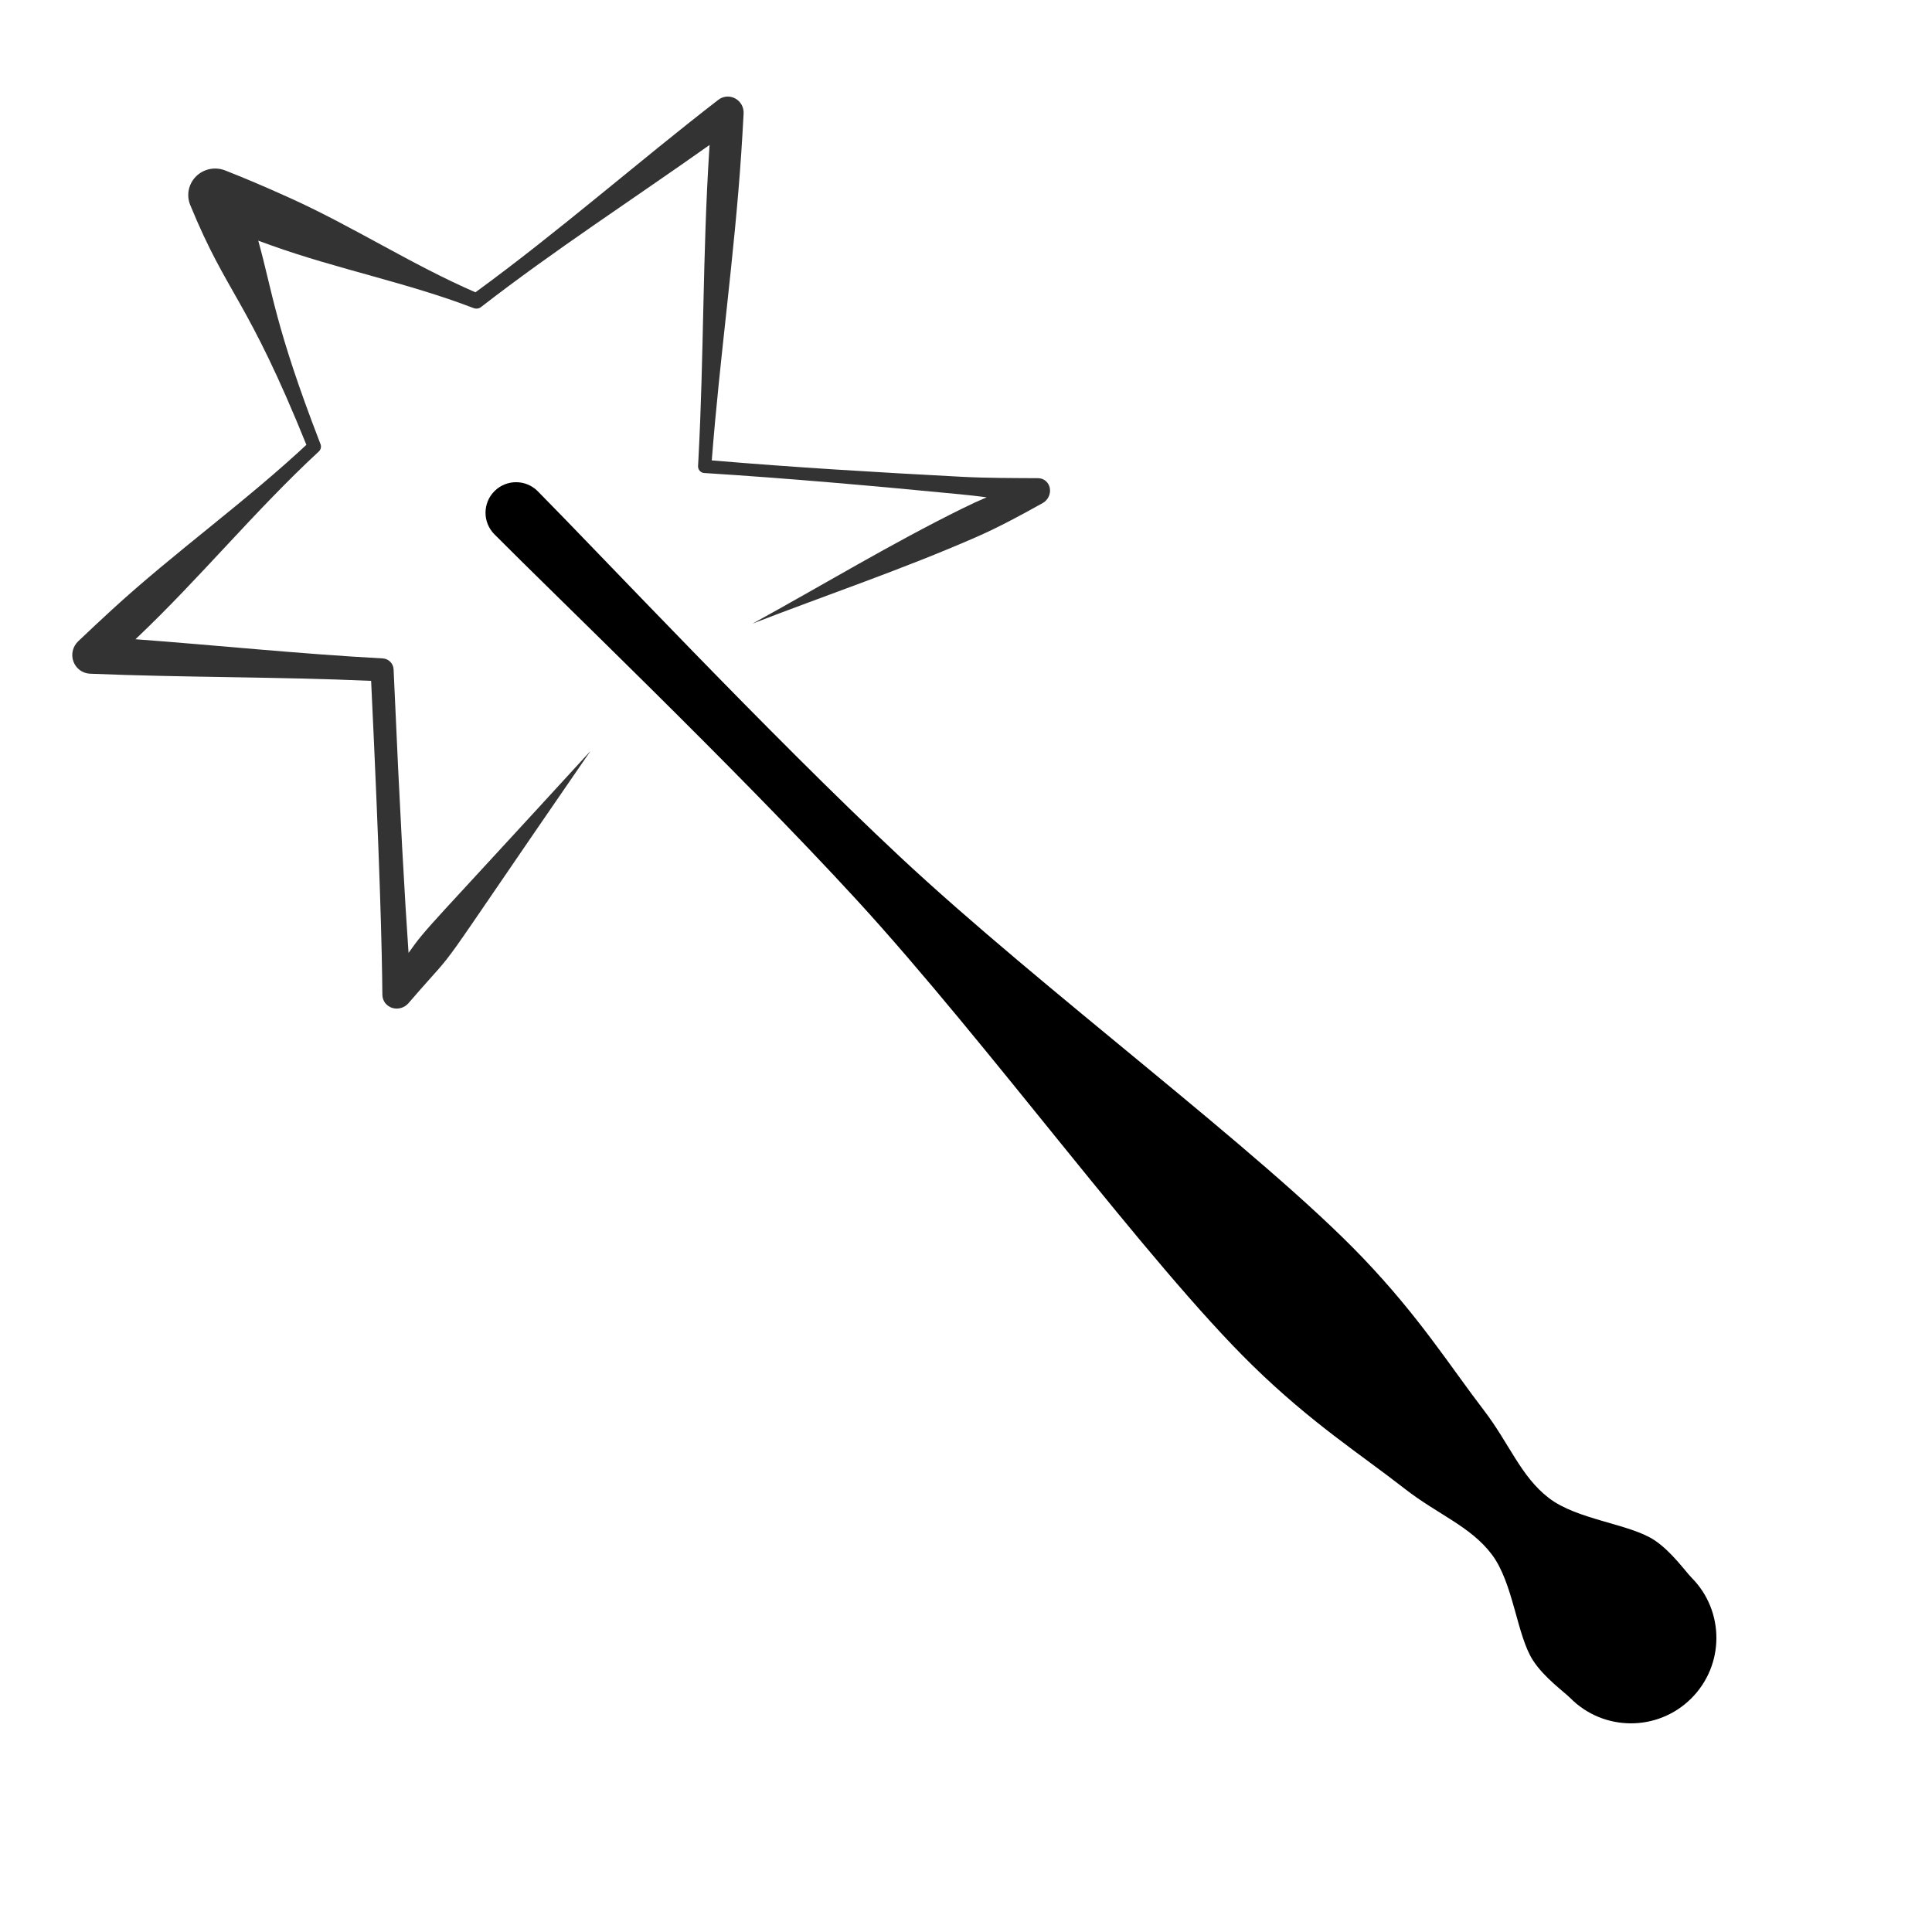
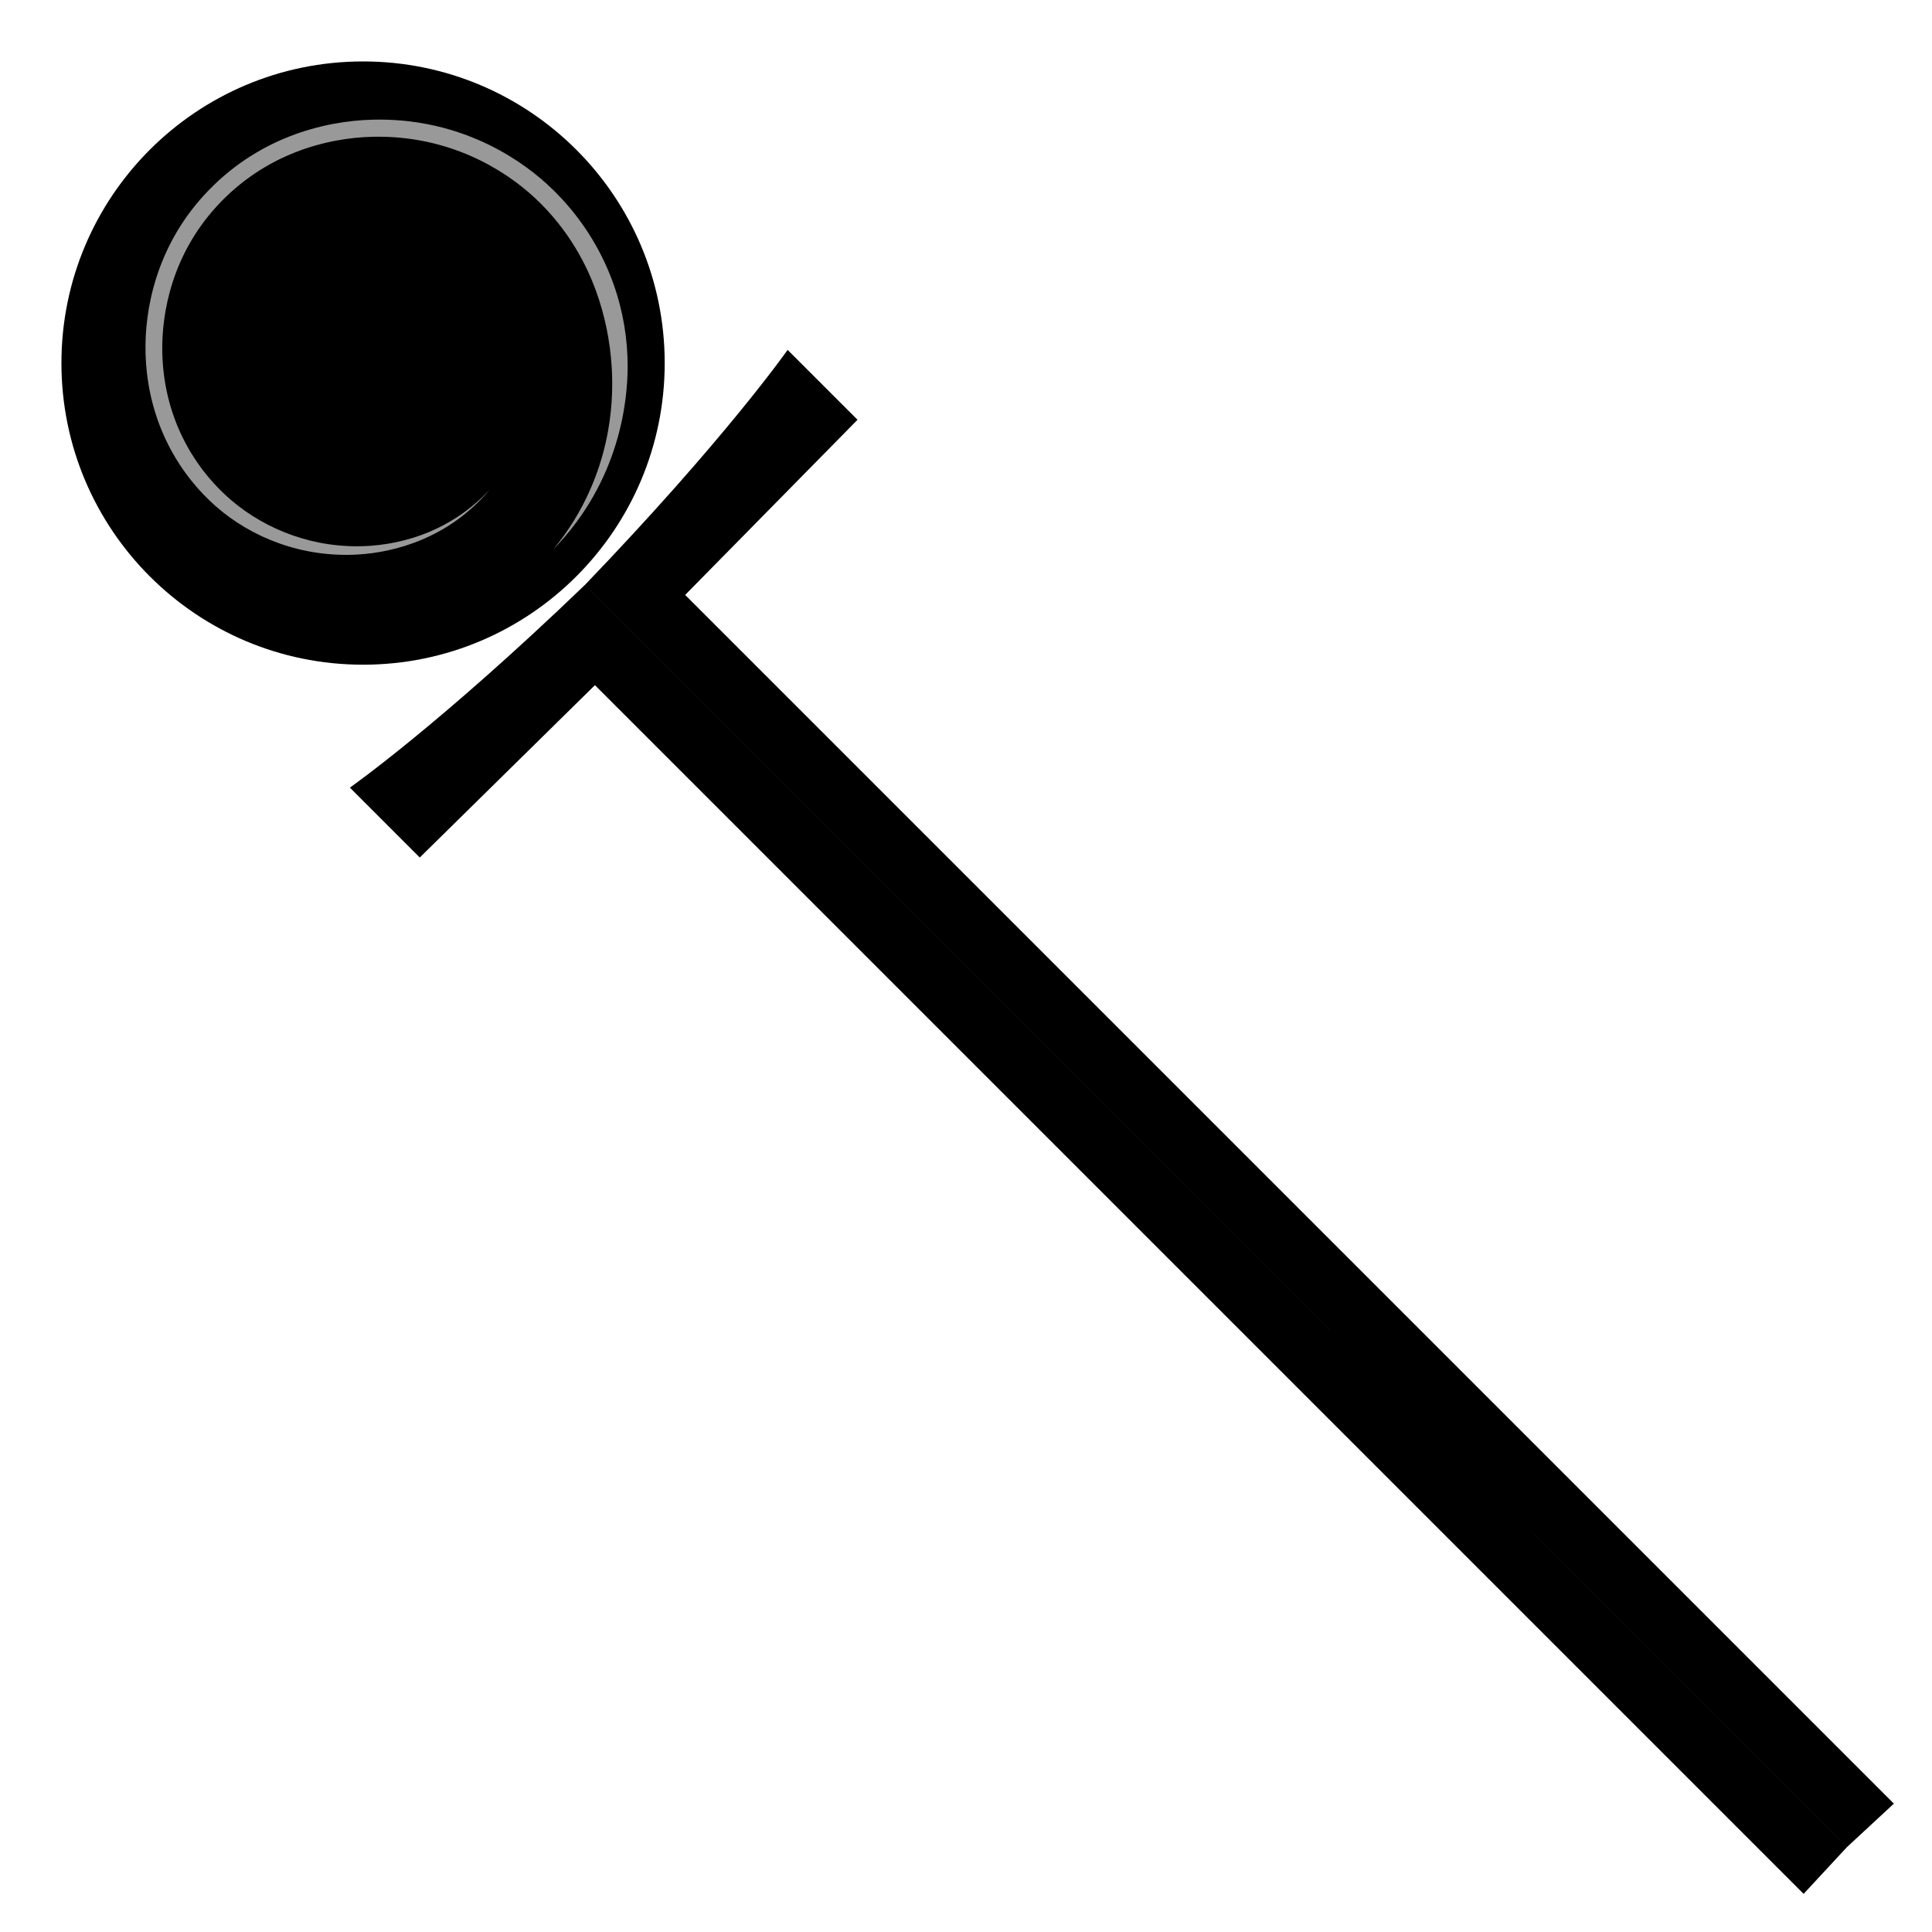
<svg xmlns="http://www.w3.org/2000/svg" xmlns:xlink="http://www.w3.org/1999/xlink" width="128" height="128" viewBox="0 0 128 128" version="1.1" id="svg4689">
  <defs id="defs4683">
    <linearGradient id="linearGradient887">
      <stop id="stop883" offset="0" style="stop-color:#76d5a3;stop-opacity:1" />
      <stop id="stop885" offset="1" style="stop-color:#3cb215;stop-opacity:1" />
    </linearGradient>
    <linearGradient gradientTransform="translate(24.04163,0.3535534)" y2="422.266" x2="25.958" y1="389.59" x1="25.958" gradientUnits="userSpaceOnUse" id="linearGradient1023" xlink:href="#linearGradient887" />
    <linearGradient id="linearGradient903-1">
      <stop id="stop899-1" offset="0" style="stop-color:#6f6f6f;stop-opacity:1" />
      <stop id="stop901-30" offset="1" style="stop-color:#494949;stop-opacity:1" />
    </linearGradient>
    <linearGradient gradientUnits="userSpaceOnUse" y2="355" x2="79.121" y1="360.357" x1="70" id="linearGradient905-0" xlink:href="#linearGradient903-1" />
    <linearGradient id="linearGradient903-4">
      <stop id="stop899-14" offset="0" style="stop-color:#0958b8;stop-opacity:1" />
      <stop id="stop901-32" offset="1" style="stop-color:#0a2b8c;stop-opacity:1" />
    </linearGradient>
    <linearGradient id="linearGradient887-4">
      <stop id="stop883-0" offset="0" style="stop-color:#fff1b9;stop-opacity:1" />
      <stop id="stop885-4" offset="1" style="stop-color:#e8d376;stop-opacity:1" />
    </linearGradient>
    <linearGradient y2="383.013" x2="-8.886" y1="361.192" x1="-8.886" gradientTransform="translate(-89.89519,-137.9233)" gradientUnits="userSpaceOnUse" id="linearGradient1028-4" xlink:href="#linearGradient887-4" />
    <linearGradient xlink:href="#linearGradient903-4" id="linearGradient905-2-8" x1="70" y1="360.357" x2="79.121" y2="355" gradientUnits="userSpaceOnUse" gradientTransform="translate(-50,-320)" />
  </defs>
  <g id="layer1" transform="translate(0,-536.7083)" style="opacity:1" />
  <g id="layer4" transform="translate(0,-372)">
    <g id="layer1-7" transform="translate(-148.7811,-274.6184)" style="opacity:1;stop-opacity:1" />
    <g style="opacity:1;stop-opacity:1" id="layer3-0" transform="translate(-148.7811,-109.9101)" />
    <g style="opacity:1;stop-opacity:1" id="layer2-9" transform="translate(-148.7811,-109.9101)" />
    <circle r="9.091" cy="389.549" cx="-22.037" id="circle2495" style="opacity:1;fill:#c18e1c;fill-opacity:1;stroke:#000000;stroke-width:0.25;stroke-linecap:round;stroke-linejoin:round;stop-opacity:1" />
    <circle style="opacity:1;fill:#3db217;fill-opacity:1;stroke:#000000;stroke-width:0.25;stroke-linecap:round;stroke-linejoin:round;stop-opacity:1" id="circle2544" cx="-22.037" cy="413.02" r="9.091" />
    <circle r="9.091" cy="436.49" cx="-22.037" id="circle2546" style="opacity:1;fill:#6f6f6f;fill-opacity:1;stroke:#000000;stroke-width:0.25;stroke-linecap:round;stroke-linejoin:round;stop-opacity:1" />
    <circle style="opacity:1;fill:#ba3420;fill-opacity:1;stroke:#000000;stroke-width:0.25;stroke-linecap:round;stroke-linejoin:round;stop-opacity:1" id="circle2548" cx="-22.037" cy="459.961" r="9.091" />
    <circle r="9.091" cy="483.432" cx="-22.037" id="circle2550" style="font-variation-settings:normal;opacity:1;vector-effect:none;fill:#0958b8;fill-opacity:1;stroke:#000000;stroke-width:0.025;stroke-linecap:round;stroke-linejoin:round;stroke-miterlimit:4;stroke-dasharray:none;stroke-dashoffset:0;stroke-opacity:1;stop-color:#000000;stop-opacity:1" />
    <path d="m -35.355,388.92 a 9.091,9.091 0 0 1 -9.091,9.091 9.091,9.091 0 0 1 -9.091,-9.091 9.091,9.091 0 0 1 9.091,-9.091 9.091,9.091 0 0 1 9.091,9.091" style="opacity:1;fill:none;fill-opacity:1;stroke:#000000;stroke-width:5;stroke-linecap:round;stroke-linejoin:round;stroke-miterlimit:4;stroke-dasharray:none;stop-opacity:1" id="circle2495-7" />
-     <path id="path1216" d="m 112.076,476.53 c -0.411,-0.414 -1.331,-1.736 -2.464,-2.487 -1.663,-1.102 -5.111,-1.34 -7.006,-2.802 -1.854,-1.431 -2.619,-3.62 -4.297,-5.808 -2.247,-2.929 -4.259,-6.175 -8.06,-10.141 -6.724,-7.015 -21.201,-17.717 -30.634,-26.539 -8.65,-8.089 -19.988,-20.172 -23.986,-24.206 a 2.024,2.024 90 0 0 -2.876,2.849 c 3.998,4.034 15.976,15.483 23.986,24.206 8.735,9.513 19.304,24.088 26.257,30.876 3.931,3.837 7.158,5.879 10.067,8.152 2.172,1.698 4.355,2.483 5.768,4.35 1.445,1.908 1.651,5.358 2.738,7.032 0.74,1.14 2.053,2.072 2.464,2.487 a 5.661,5.661 90 0 0 8.043,-7.969 z" style="opacity:1;vector-effect:none;fill:#000000;fill-opacity:1;fill-rule:nonzero;stroke:none;stroke-width:5;stroke-linecap:round;stroke-linejoin:round;stroke-miterlimit:4;stroke-dasharray:none;stroke-dashoffset:0;stroke-opacity:1" />
-     <path style="fill:#333333;fill-rule:nonzero;stroke:none;stroke-width:5;stroke-linecap:round;stroke-linejoin:round;fill-opacity:1" d="m 39.124,421.752 c -10.917,11.93 -10.79,11.593 -12.057,13.38 -0.242,-3.471 -0.568,-9.123 -0.99,-18.785 a 0.764,0.76 0.295 0 0 -0.722,-0.726 c -5.468,-0.293 -10.919,-0.864 -16.38,-1.27 0.035,-0.033 0.07,-0.067 0.106,-0.1 4.171,-3.955 7.826,-8.436 12.044,-12.341 a 0.445,0.439 58.115 0 0 0.11,-0.486 c -0.016,-0.04 -0.031,-0.08 -0.047,-0.12 -2.964,-7.675 -3.132,-9.977 -4.078,-13.359 0.274,0.101 0.556,0.203 0.848,0.308 4.404,1.581 9.048,2.479 13.415,4.157 a 0.523,0.487 35.569 0 0 0.492,-0.064 c 4.891,-3.793 10.097,-7.163 15.147,-10.742 -0.009,0.129 -0.017,0.258 -0.025,0.386 -0.435,6.786 -0.352,13.594 -0.712,20.384 -0.009,0.166 -0.018,0.332 -0.027,0.498 a 0.433,0.443 3.353 0 0 0.405,0.466 c 5.665,0.357 11.321,0.865 16.971,1.411 0.583,0.056 1.164,0.124 1.745,0.198 -0.536,0.231 -1.067,0.473 -1.59,0.732 -4.745,2.34 -9.277,5.089 -13.915,7.633 4.934,-1.908 9.956,-3.603 14.803,-5.724 1.514,-0.663 2.967,-1.452 4.412,-2.257 a 0.834,0.899 32.499 0 0 -0.301,-1.65 c -1.69,-0.01 -3.381,-0.005 -5.067,-0.093 -5.522,-0.291 -11.044,-0.618 -16.554,-1.086 0.002,-0.023 0.004,-0.046 0.005,-0.069 0.528,-6.779 1.497,-13.518 1.949,-20.303 0.058,-0.87 0.109,-1.741 0.155,-2.612 a 1.056,1.039 72.95 0 0 -1.674,-0.907 c -5.414,4.188 -10.563,8.722 -16.094,12.755 -4.206,-1.826 -8.094,-4.35 -12.272,-6.241 -1.704,-0.771 -3.108,-1.364 -4.314,-1.835 a 1.756,1.782 89.82 0 0 -2.31,2.289 c 2.489,6.072 3.727,6.046 7.762,16.051 0.016,0.04 0.032,0.08 0.048,0.119 l 0.11,-0.486 c -4.185,3.939 -8.908,7.277 -13.141,11.165 -0.74,0.679 -1.472,1.366 -2.2,2.058 a 1.235,1.249 24.625 0 0 0.784,2.149 c 6.203,0.256 12.42,0.198 18.623,0.474 0.583,12.216 0.72,17.843 0.745,20.795 a 0.949,0.992 64.2 0 0 1.729,0.56 c 4.006,-4.646 0.463,0.118 12.063,-16.714 z" id="path4603" />
+     <path id="path1216" d="m 122.696,494.696 2.778,-2.575 L 53.777,420.424 64,410.035 59.854,405.889 c 0,0 -3.695,5.284 -12.024,13.942 m 74.865,74.865 -2.575,2.778 L 48.424,425.777 38.035,436 33.889,431.854 c 0,0 5.284,-3.695 13.942,-12.024" style="opacity:1;vector-effect:none;fill:#000000;fill-opacity:1;fill-rule:nonzero;stroke:none;stroke-width:0.895;stroke-linecap:round;stroke-linejoin:round;stroke-miterlimit:4;stroke-dasharray:none;stroke-dashoffset:0;stroke-opacity:1;paint-order:normal" transform="matrix(1.116922,0,0,1.116922,-14.67066,-58.16576)" />
+     <path style="fill:#333333;fill-opacity:1;fill-rule:nonzero;stroke:none;stroke-width:5;stroke-linecap:round;stroke-linejoin:round" d="m 39.124,421.752 c -10.917,11.93 -10.79,11.593 -12.057,13.38 -0.242,-3.471 -0.568,-9.123 -0.99,-18.785 a 0.764,0.76 0.295 0 0 -0.722,-0.726 c -5.468,-0.293 -10.919,-0.864 -16.38,-1.27 0.035,-0.033 0.07,-0.067 0.106,-0.1 4.171,-3.955 7.826,-8.436 12.044,-12.341 a 0.445,0.439 58.115 0 0 0.11,-0.486 c -0.016,-0.04 -0.031,-0.08 -0.047,-0.12 -2.964,-7.675 -3.132,-9.977 -4.078,-13.359 0.274,0.101 0.556,0.203 0.848,0.308 4.404,1.581 9.048,2.479 13.415,4.157 a 0.523,0.487 35.569 0 0 0.492,-0.064 c 4.891,-3.793 10.097,-7.163 15.147,-10.742 -0.009,0.129 -0.017,0.258 -0.025,0.386 -0.435,6.786 -0.352,13.594 -0.712,20.384 -0.009,0.166 -0.018,0.332 -0.027,0.498 a 0.433,0.443 3.353 0 0 0.405,0.466 c 5.665,0.357 11.321,0.865 16.971,1.411 0.583,0.056 1.164,0.124 1.745,0.198 -0.536,0.231 -1.067,0.473 -1.59,0.732 -4.745,2.34 -9.277,5.089 -13.915,7.633 4.934,-1.908 9.956,-3.603 14.803,-5.724 1.514,-0.663 2.967,-1.452 4.412,-2.257 a 0.834,0.899 32.499 0 0 -0.301,-1.65 c -1.69,-0.01 -3.381,-0.005 -5.067,-0.093 -5.522,-0.291 -11.044,-0.618 -16.554,-1.086 0.002,-0.023 0.004,-0.046 0.005,-0.069 0.528,-6.779 1.497,-13.518 1.949,-20.303 0.058,-0.87 0.109,-1.741 0.155,-2.612 a 1.056,1.039 72.95 0 0 -1.674,-0.907 c -5.414,4.188 -10.563,8.722 -16.094,12.755 -4.206,-1.826 -8.094,-4.35 -12.272,-6.241 -1.704,-0.771 -3.108,-1.364 -4.314,-1.835 a 1.756,1.782 89.82 0 0 -2.31,2.289 c 2.489,6.072 3.727,6.046 7.762,16.051 0.016,0.04 0.032,0.08 0.048,0.119 l 0.11,-0.486 c -4.185,3.939 -8.908,7.277 -13.141,11.165 -0.74,0.679 -1.472,1.366 -2.2,2.058 a 1.235,1.249 24.625 0 0 0.784,2.149 c 6.203,0.256 12.42,0.198 18.623,0.474 0.583,12.216 0.72,17.843 0.745,20.795 a 0.949,0.992 64.2 0 0 1.729,0.56 c 4.006,-4.646 0.463,0.118 12.063,-16.714 z" id="path4603" transform="rotate(-5.726265,-1897.827,-239.6297)" />
+     <circle style="opacity:1;vector-effect:none;fill:#000000;fill-opacity:1;fill-rule:nonzero;stroke:none;stroke-width:1;stroke-linecap:round;stroke-linejoin:round;stroke-miterlimit:4;stroke-dasharray:none;stroke-dashoffset:0;stroke-opacity:1;paint-order:normal" id="path893" cx="24.054" cy="396.054" r="19.984" />
+     <path transform="matrix(1.022327,0,0,1.022014,-11.2577,-19.70292)" style="fill:#999999;fill-rule:nonzero;stroke:none;stroke-width:0.978px;stroke-linecap:butt;stroke-linejoin:miter;stroke-opacity:1" d="m 42.734,415.02 c -2.782,2.979 -6.273,3.654 -8.555,3.659 -3.419,0.008 -6.44,-1.359 -8.554,-3.319 -2.059,-1.902 -3.994,-5.009 -4.095,-9.213 -0.064,-2.671 0.675,-6.384 3.515,-9.495 3.118,-3.414 7.133,-4.46 10.172,-4.52 4.89,-0.096 8.467,2.109 10.455,3.962 2.285,2.129 3.396,4.477 3.957,6.011 0.589,1.611 0.927,3.316 1.027,4.987 0.077,1.285 0.037,2.961 -0.387,4.845 -0.411,1.824 -1.318,4.429 -3.396,6.933 4.327,-4.43 4.809,-9.666 4.814,-11.806 0.005,-1.8 -0.287,-3.607 -0.912,-5.371 -0.592,-1.669 -1.802,-4.189 -4.294,-6.474 -2.173,-1.992 -6.045,-4.321 -11.288,-4.196 -3.257,0.077 -7.584,1.208 -10.955,4.892 -3.08,3.366 -3.873,7.38 -3.793,10.26 0.125,4.552 2.262,7.892 4.537,9.898 2.36,2.075 5.64,3.347 9.214,3.14 2.405,-0.139 5.901,-1.06 8.539,-4.193 z" id="path923" />
  </g>
  <g id="layer5" transform="translate(0,-372)" />
  <g id="layer3" transform="translate(0,-372)" />
  <g id="layer2" transform="translate(0,-372)" />
</svg>
